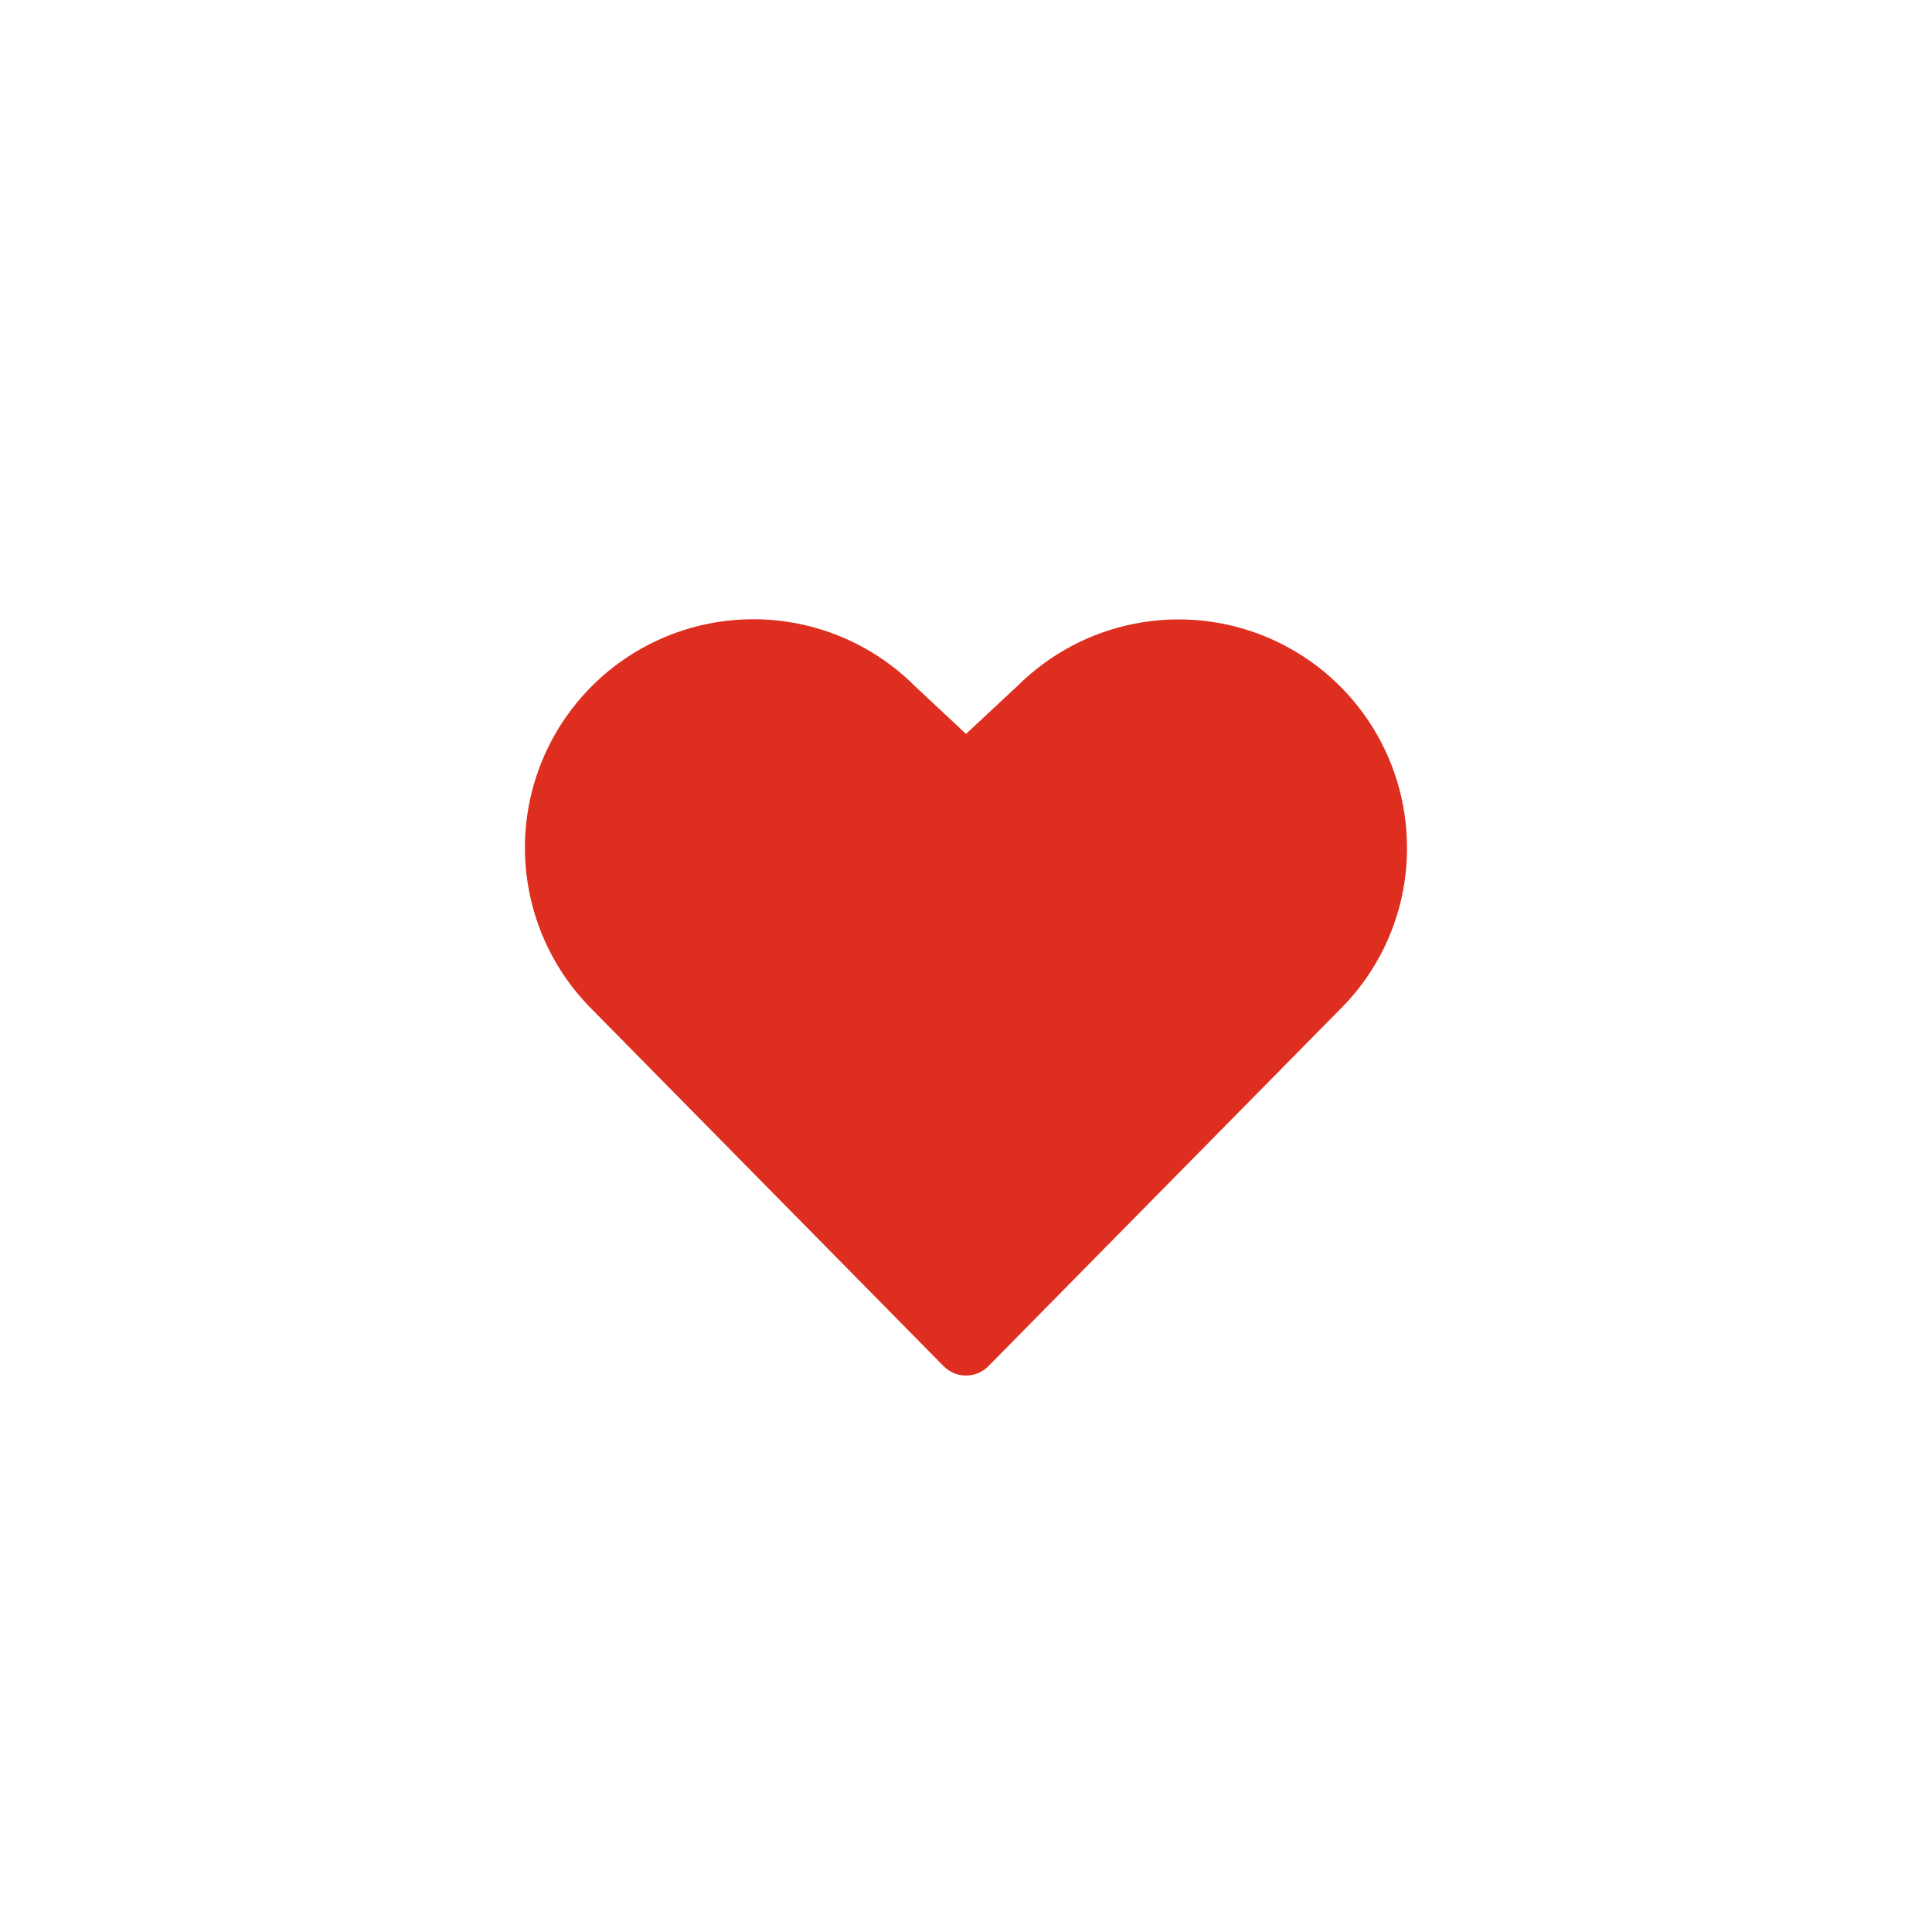
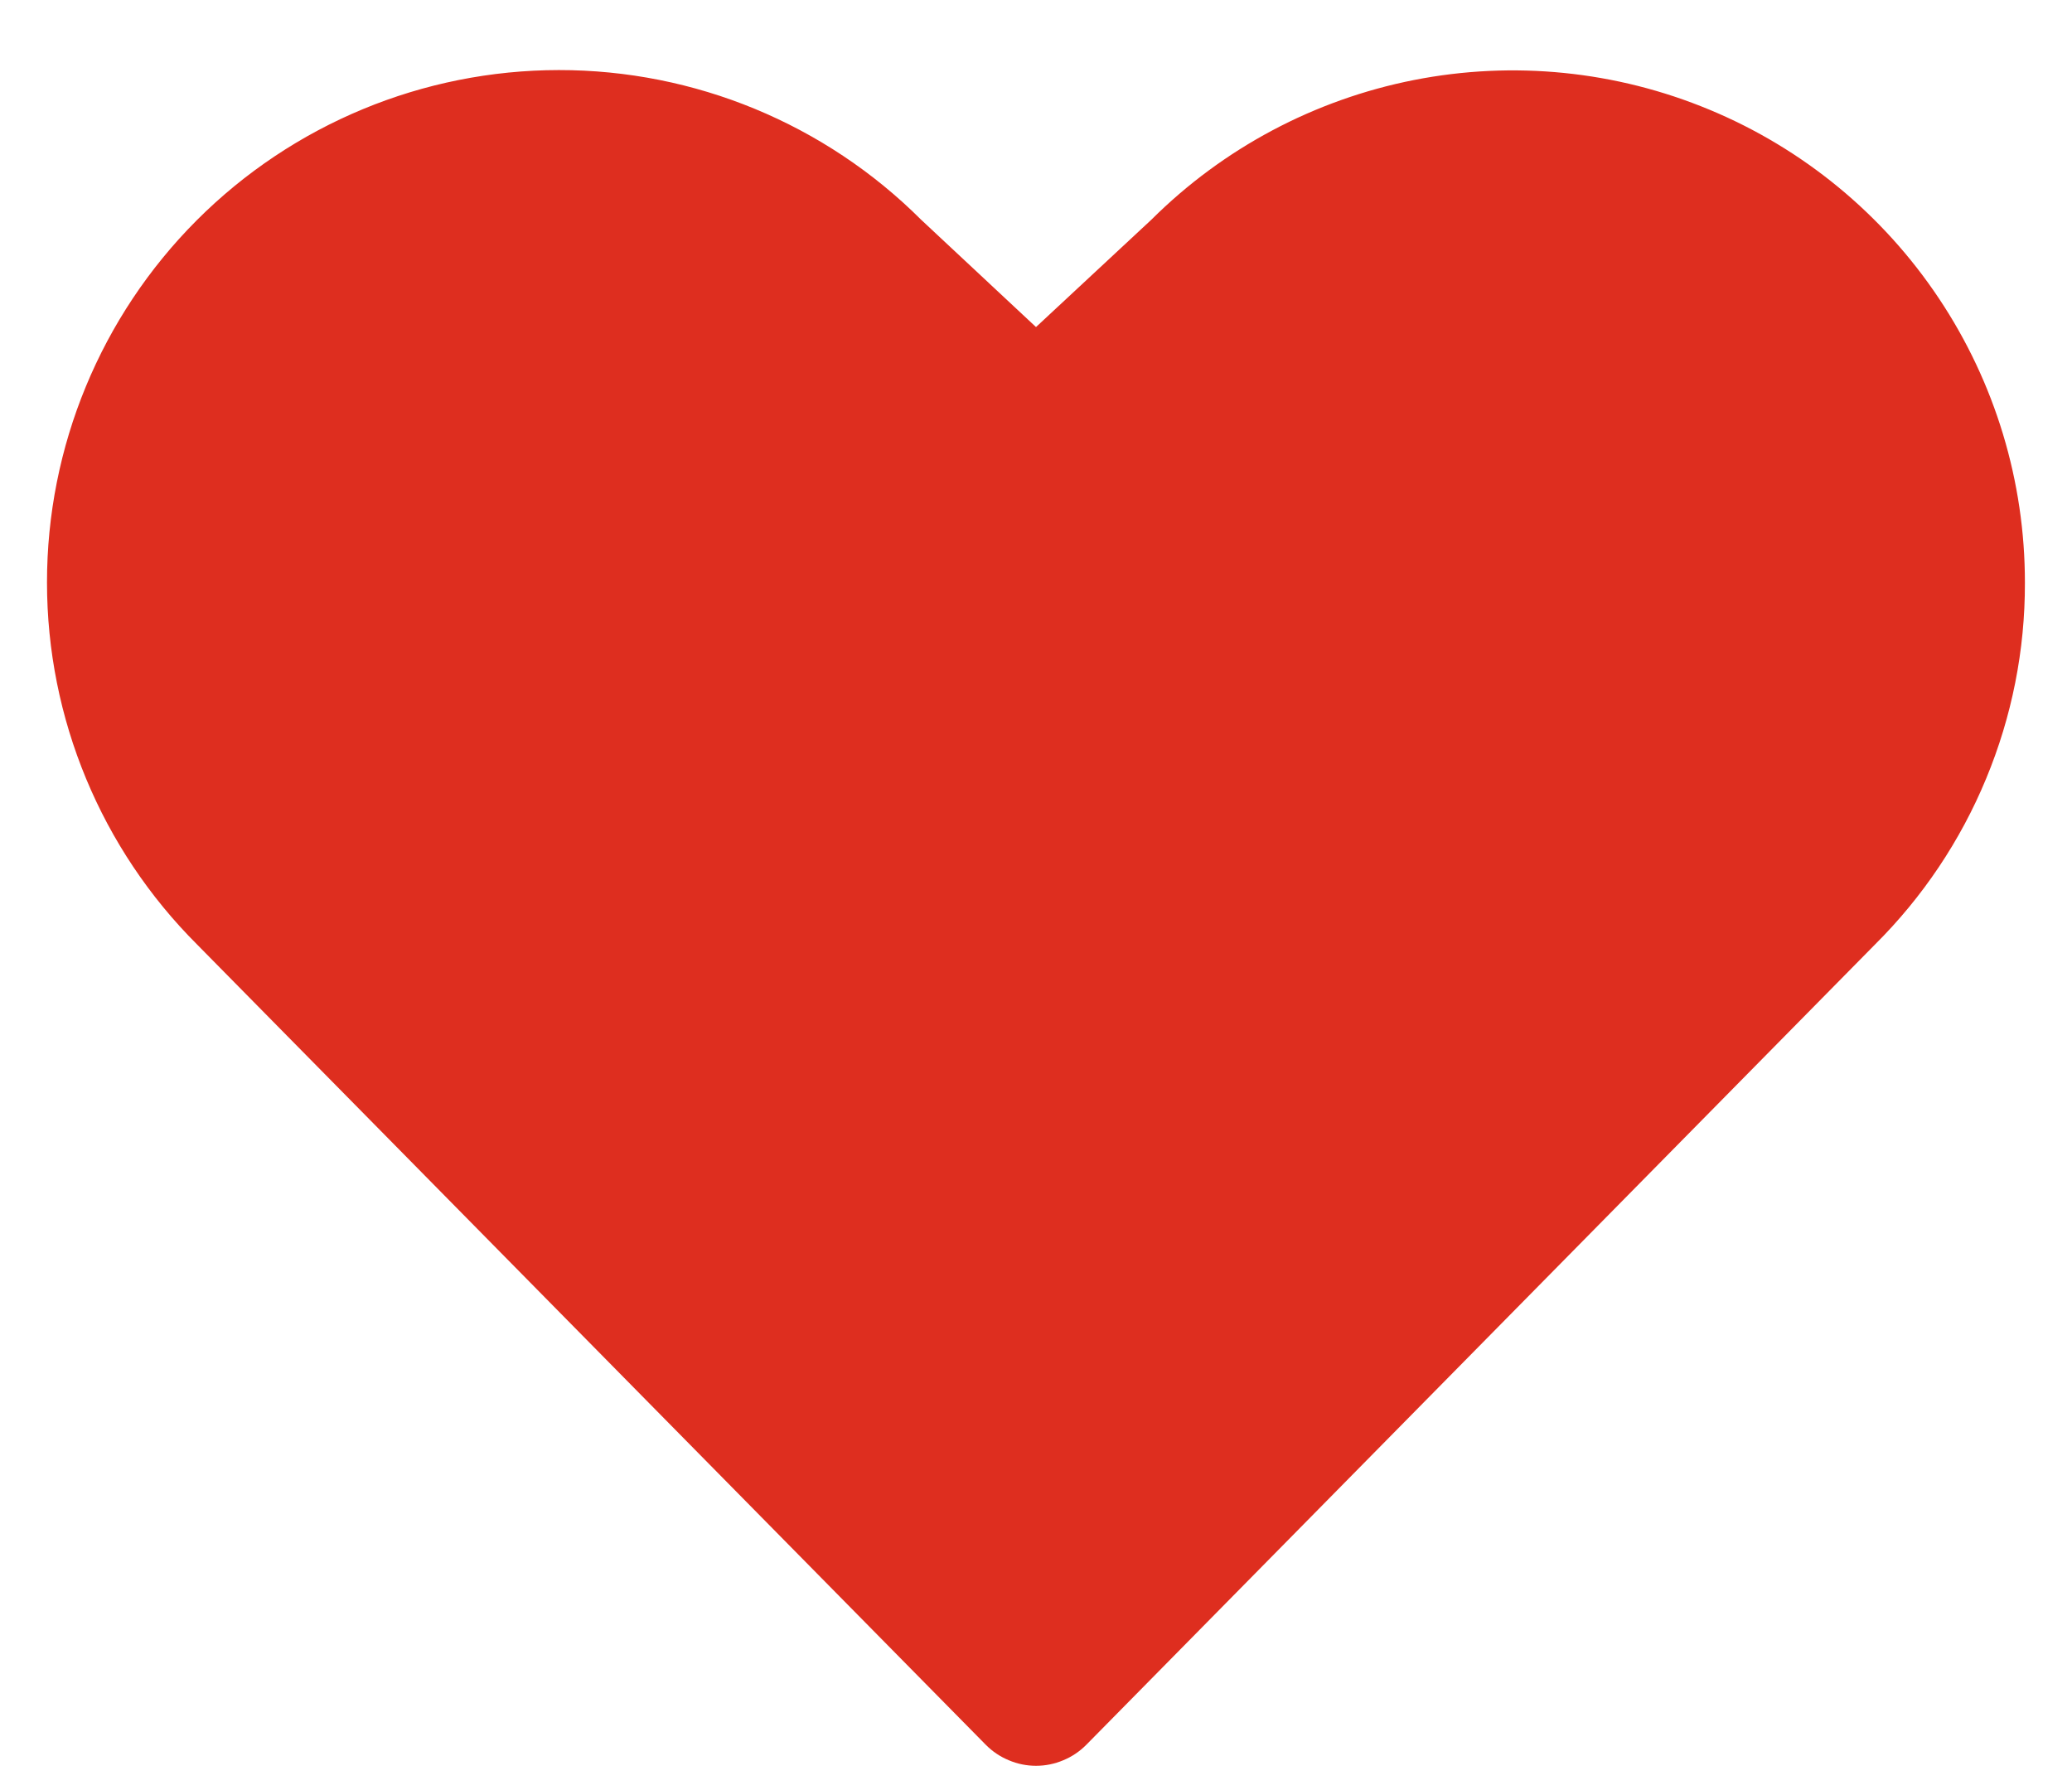
- <svg xmlns="http://www.w3.org/2000/svg" width="46" height="46" viewBox="0 0 46 46" fill="none">
-   <path d="M33.5 20.188C33.502 20.902 33.362 21.609 33.088 22.269C32.814 22.929 32.413 23.528 31.906 24.031L23.534 32.527C23.465 32.598 23.381 32.654 23.29 32.693C23.198 32.731 23.099 32.751 23 32.751C22.901 32.751 22.802 32.731 22.71 32.693C22.619 32.654 22.535 32.598 22.466 32.527L14.094 24.031C13.073 23.012 12.499 21.629 12.498 20.186C12.497 18.744 13.07 17.36 14.089 16.339C15.108 15.318 16.492 14.745 17.934 14.744C19.377 14.743 20.761 15.315 21.781 16.334L23 17.474L24.227 16.331C24.989 15.573 25.958 15.057 27.012 14.85C28.067 14.643 29.159 14.752 30.151 15.165C31.143 15.577 31.99 16.274 32.587 17.169C33.183 18.062 33.501 19.113 33.5 20.188Z" fill="#DE2E1F" />
+ <svg xmlns="http://www.w3.org/2000/svg" width="22" height="19" viewBox="0 0 22 19" fill="none">
+   <path d="M21.5 6.188C21.502 6.902 21.362 7.609 21.088 8.269C20.815 8.929 20.413 9.528 19.907 10.031L11.535 18.527C11.465 18.598 11.382 18.654 11.29 18.692C11.198 18.731 11.1 18.751 11 18.751C10.901 18.751 10.802 18.731 10.711 18.692C10.619 18.654 10.536 18.598 10.466 18.527L2.094 10.031C1.073 9.012 0.499 7.629 0.499 6.186C0.498 4.744 1.07 3.36 2.089 2.339C3.109 1.318 4.492 0.745 5.934 0.744C7.377 0.743 8.761 1.315 9.781 2.334L11 3.473L12.227 2.331C12.989 1.573 13.958 1.058 15.012 0.85C16.067 0.642 17.159 0.752 18.151 1.165C19.143 1.577 19.991 2.275 20.587 3.169C21.183 4.062 21.501 5.113 21.5 6.188Z" fill="#DE2E1F" />
</svg>
